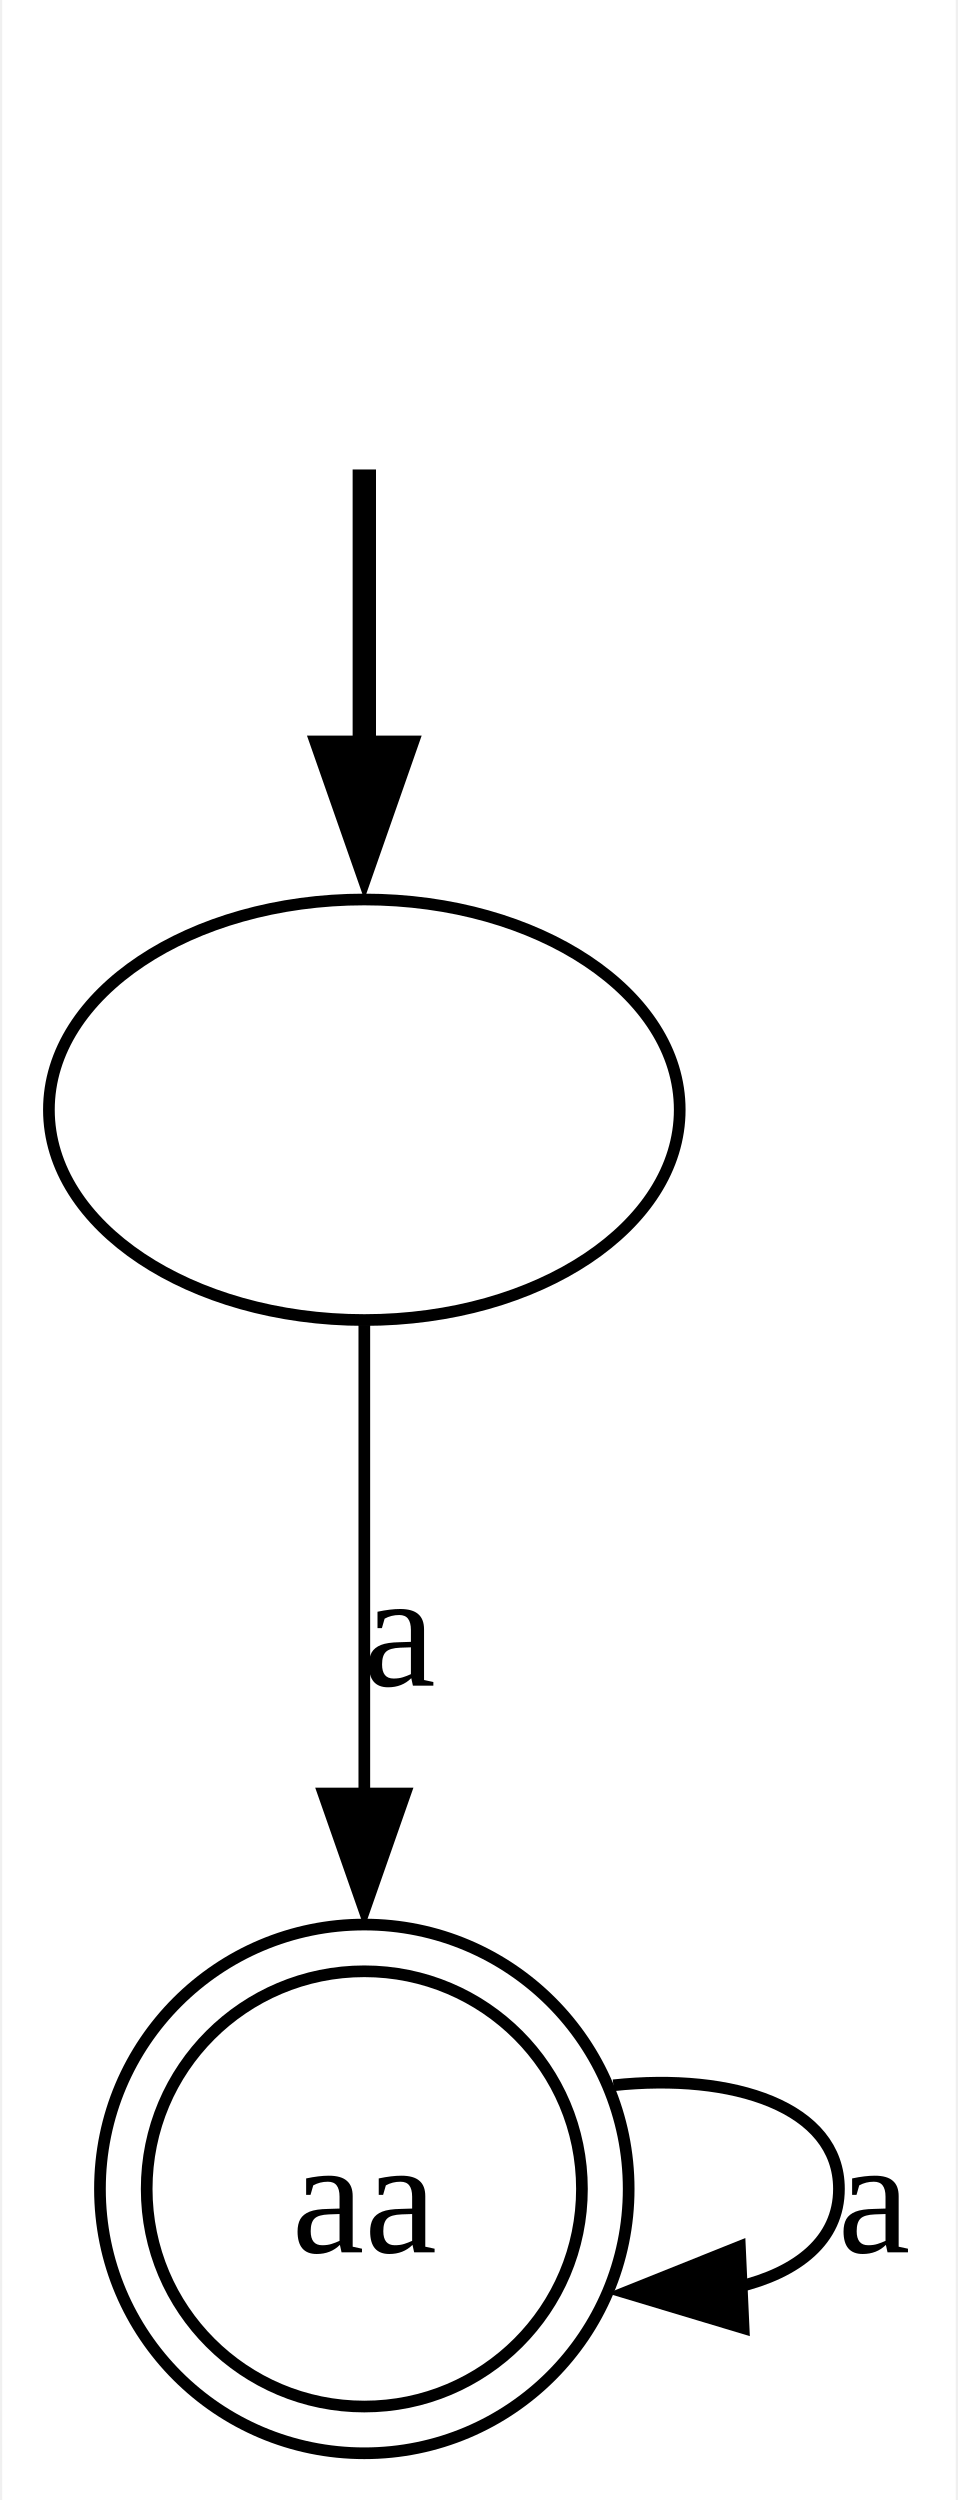
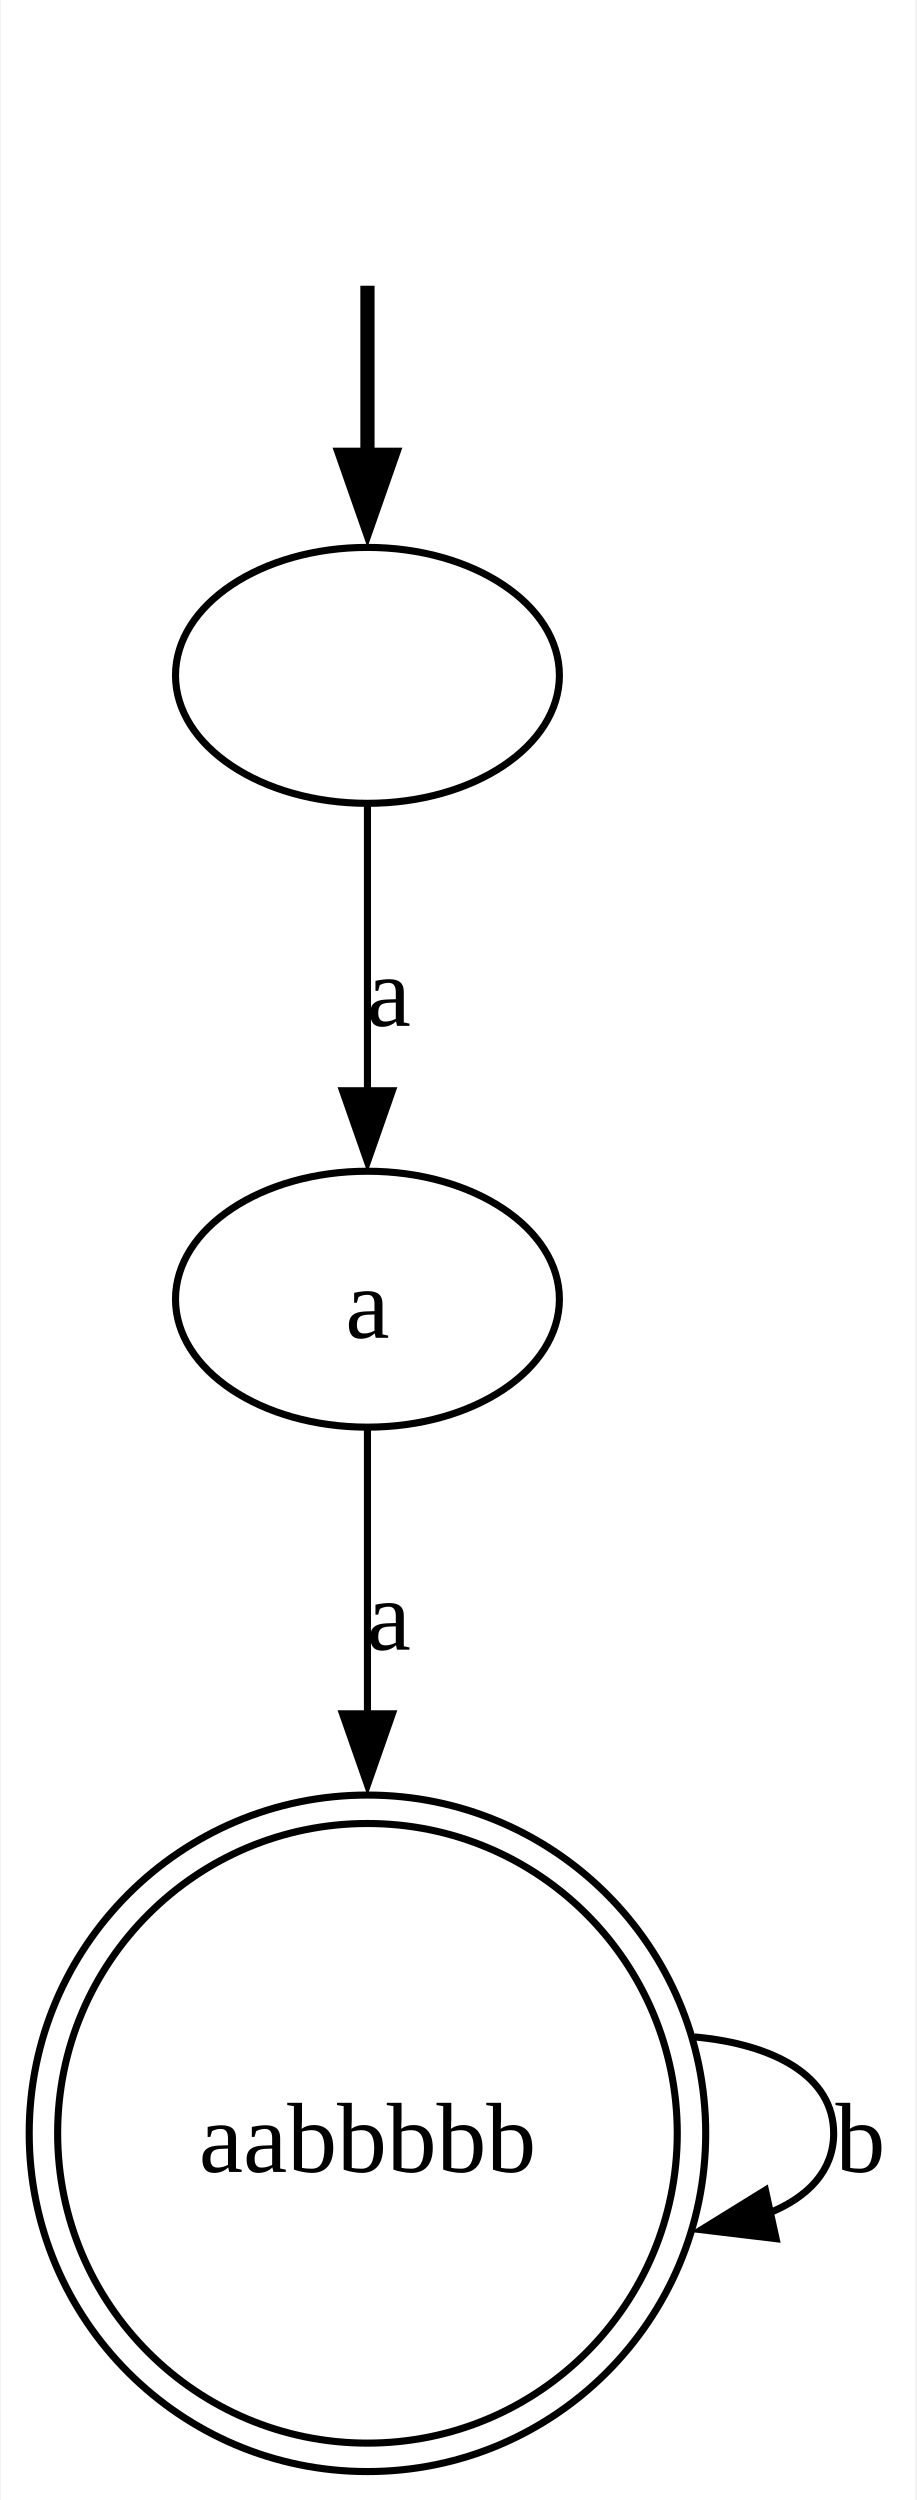
- <svg xmlns="http://www.w3.org/2000/svg" width="82pt" height="214pt" viewBox="0.00 0.00 81.63 214.01">
-   <g id="graph0" class="graph" transform="scale(1 1) rotate(0) translate(4 210.01)">
-     <polygon fill="white" stroke="none" points="-4,4 -4,-210.01 77.63,-210.01 77.63,4 -4,4" />
+ <svg xmlns="http://www.w3.org/2000/svg" width="129pt" height="352pt" viewBox="0.00 0.00 128.66 351.66">
+   <g id="graph0" class="graph" transform="scale(1 1) rotate(0) translate(4 347.66)">
+     <polygon fill="white" stroke="none" points="-4,4 -4,-347.66 124.66,-347.66 124.66,4 -4,4" />
    <g id="node1" class="node">
</g>
    <g id="node2" class="node">
-       <ellipse fill="none" stroke="black" cx="27" cy="-115.01" rx="27" ry="18" />
+       <ellipse fill="none" stroke="black" cx="47.58" cy="-252.66" rx="27" ry="18" />
    </g>
    <g id="edge1" class="edge">
-       <path fill="none" stroke="black" stroke-width="2" d="M27,-169.82C27,-162.06 27,-152.69 27,-143.96" />
-       <polygon fill="black" stroke="black" stroke-width="2" points="30.5,-146.04 27,-136.04 23.5,-146.04 30.5,-146.04" />
+       <path fill="none" stroke="black" stroke-width="2" d="M47.58,-307.47C47.58,-299.71 47.58,-290.34 47.58,-281.61" />
+       <polygon fill="black" stroke="black" stroke-width="2" points="51.08,-283.69 47.58,-273.69 44.08,-283.69 51.08,-283.69" />
+     </g>
+     <g id="node4" class="node">
+       <ellipse fill="none" stroke="black" cx="47.58" cy="-164.91" rx="27" ry="18" />
+       <text text-anchor="middle" x="47.58" y="-159.48" font-family="Times New Roman,serif" font-size="14.00">a</text>
+     </g>
+     <g id="edge2" class="edge">
+       <path fill="none" stroke="black" d="M47.58,-234.31C47.58,-222.8 47.58,-207.44 47.58,-194.19" />
+       <polygon fill="black" stroke="black" points="51.08,-194.23 47.58,-184.23 44.08,-194.23 51.08,-194.23" />
+       <text text-anchor="middle" x="50.58" y="-203.36" font-family="Times New Roman,serif" font-size="14.00">a</text>
    </g>
    <g id="node3" class="node">
-       <ellipse fill="none" stroke="black" cx="27" cy="-22.63" rx="18.63" ry="18.63" />
-       <ellipse fill="none" stroke="black" cx="27" cy="-22.63" rx="22.63" ry="22.63" />
-       <text text-anchor="middle" x="27" y="-17.2" font-family="Times New Roman,serif" font-size="14.00">aa</text>
+       <ellipse fill="none" stroke="black" cx="47.58" cy="-47.58" rx="43.58" ry="43.58" />
+       <ellipse fill="none" stroke="black" cx="47.58" cy="-47.58" rx="47.58" ry="47.58" />
+       <text text-anchor="middle" x="47.58" y="-42.15" font-family="Times New Roman,serif" font-size="14.00">aabbbbb</text>
    </g>
-     <g id="edge2" class="edge">
-       <path fill="none" stroke="black" d="M27,-96.58C27,-85.2 27,-69.98 27,-56.39" />
-       <polygon fill="black" stroke="black" points="30.5,-56.48 27,-46.48 23.5,-56.48 30.5,-56.48" />
-       <text text-anchor="middle" x="30" y="-65.71" font-family="Times New Roman,serif" font-size="14.00">a</text>
+     <g id="edge4" class="edge">
+       <path fill="none" stroke="black" d="M93.55,-61.14C104.79,-60.13 113.16,-55.61 113.16,-47.58 113.16,-42.31 109.55,-38.55 103.9,-36.3" />
+       <polygon fill="black" stroke="black" points="105.06,-32.76 94.55,-34.02 103.56,-39.59 105.06,-32.76" />
+       <text text-anchor="middle" x="116.91" y="-42.15" font-family="Times New Roman,serif" font-size="14.00">b</text>
    </g>
    <g id="edge3" class="edge">
-       <path fill="none" stroke="black" d="M48.32,-31.5C58.58,-32.6 67.63,-29.64 67.63,-22.63 67.63,-18.25 64.09,-15.45 58.94,-14.23" />
-       <polygon fill="black" stroke="black" points="59.47,-10.71 49.32,-13.76 59.15,-17.7 59.47,-10.71" />
-       <text text-anchor="middle" x="70.63" y="-17.2" font-family="Times New Roman,serif" font-size="14.00">a</text>
+       <path fill="none" stroke="black" d="M47.58,-146.89C47.58,-136 47.58,-121.17 47.58,-106.34" />
+       <polygon fill="black" stroke="black" points="51.08,-106.59 47.58,-96.59 44.08,-106.59 51.08,-106.59" />
+       <text text-anchor="middle" x="50.58" y="-115.61" font-family="Times New Roman,serif" font-size="14.00">a</text>
    </g>
  </g>
</svg>
